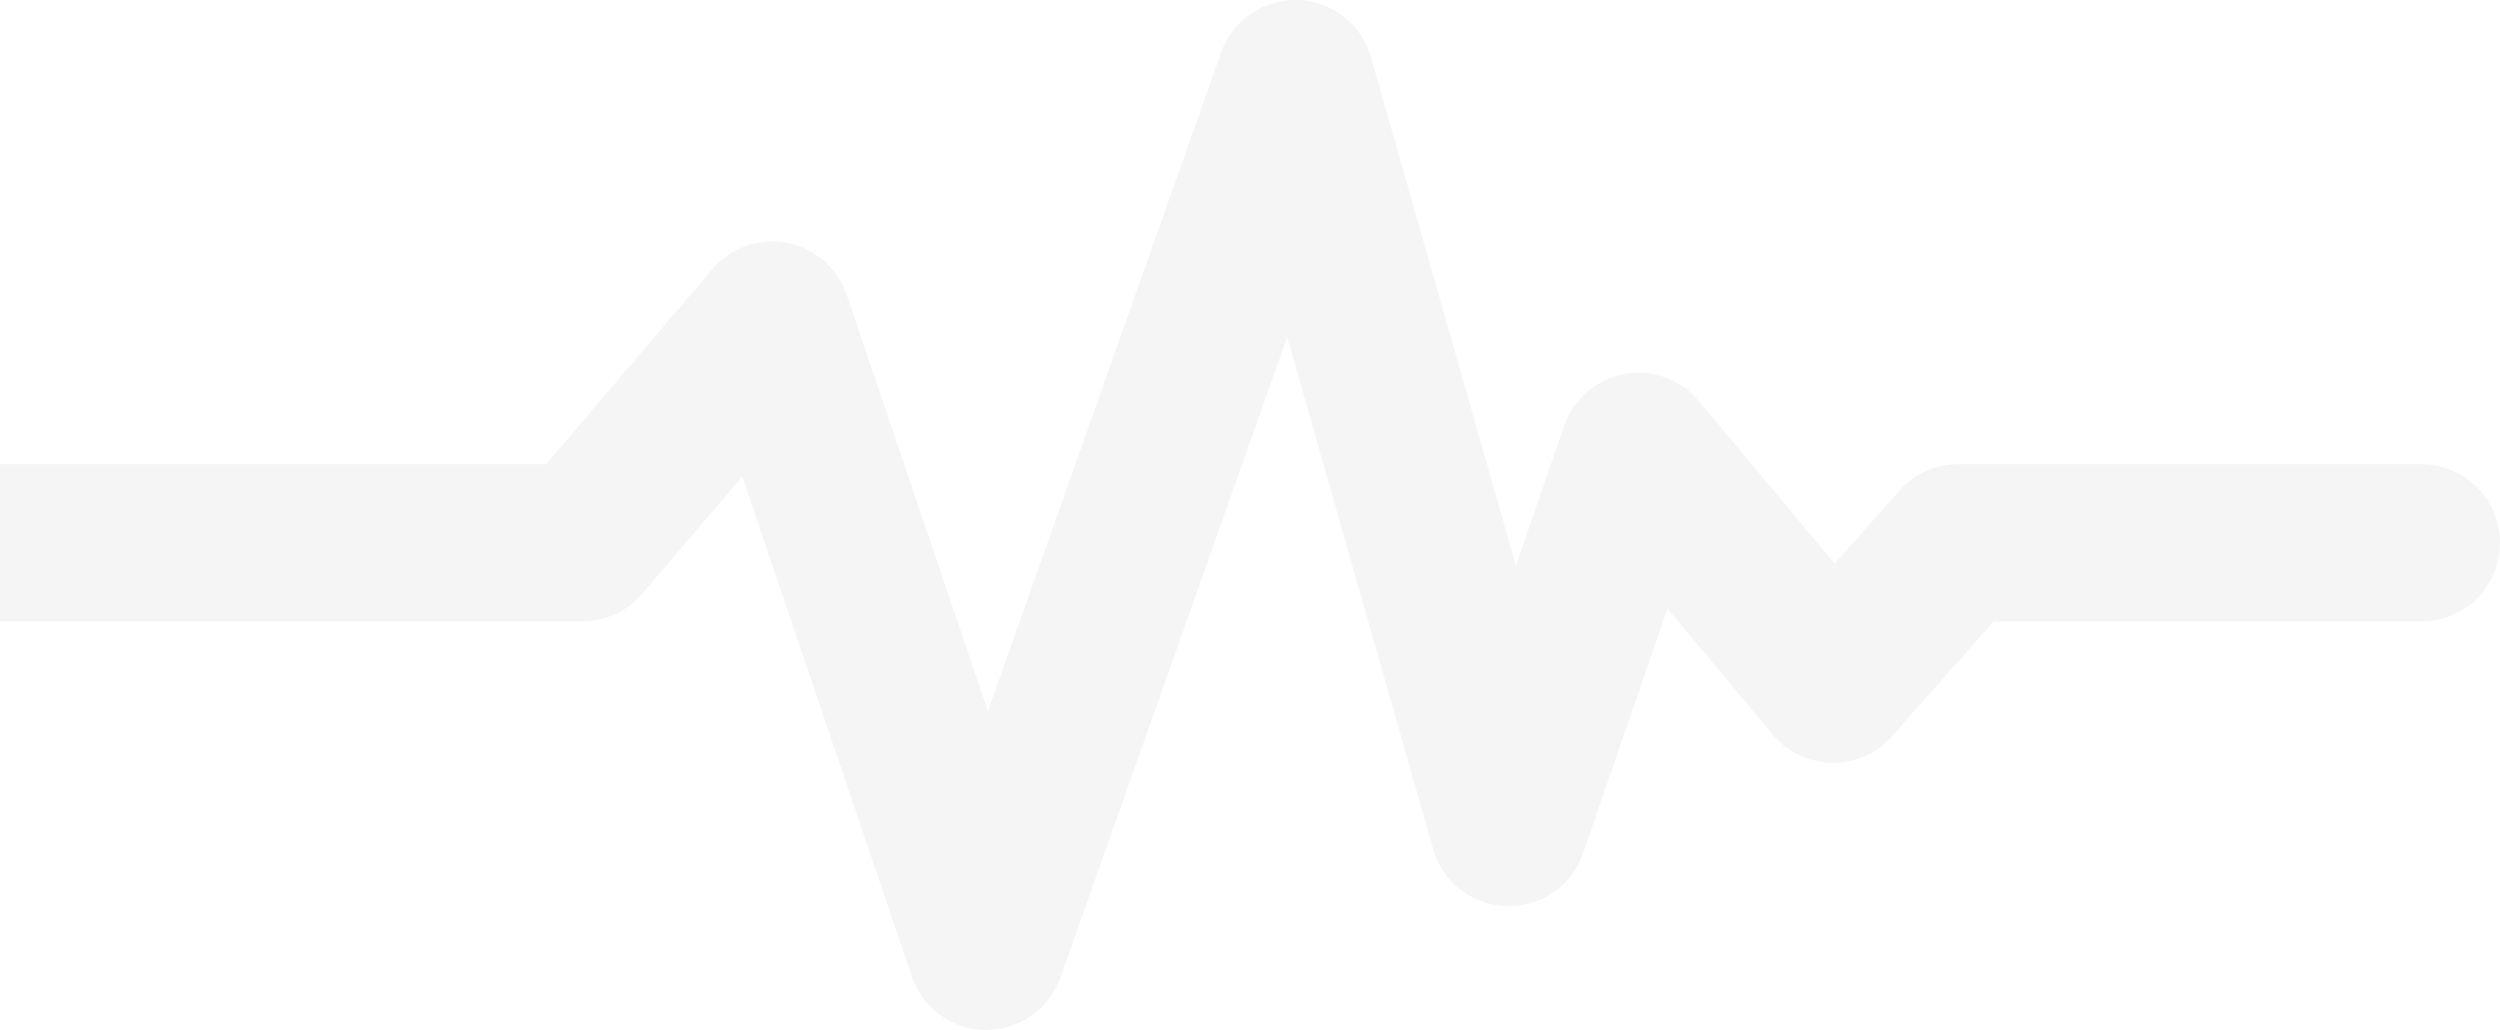
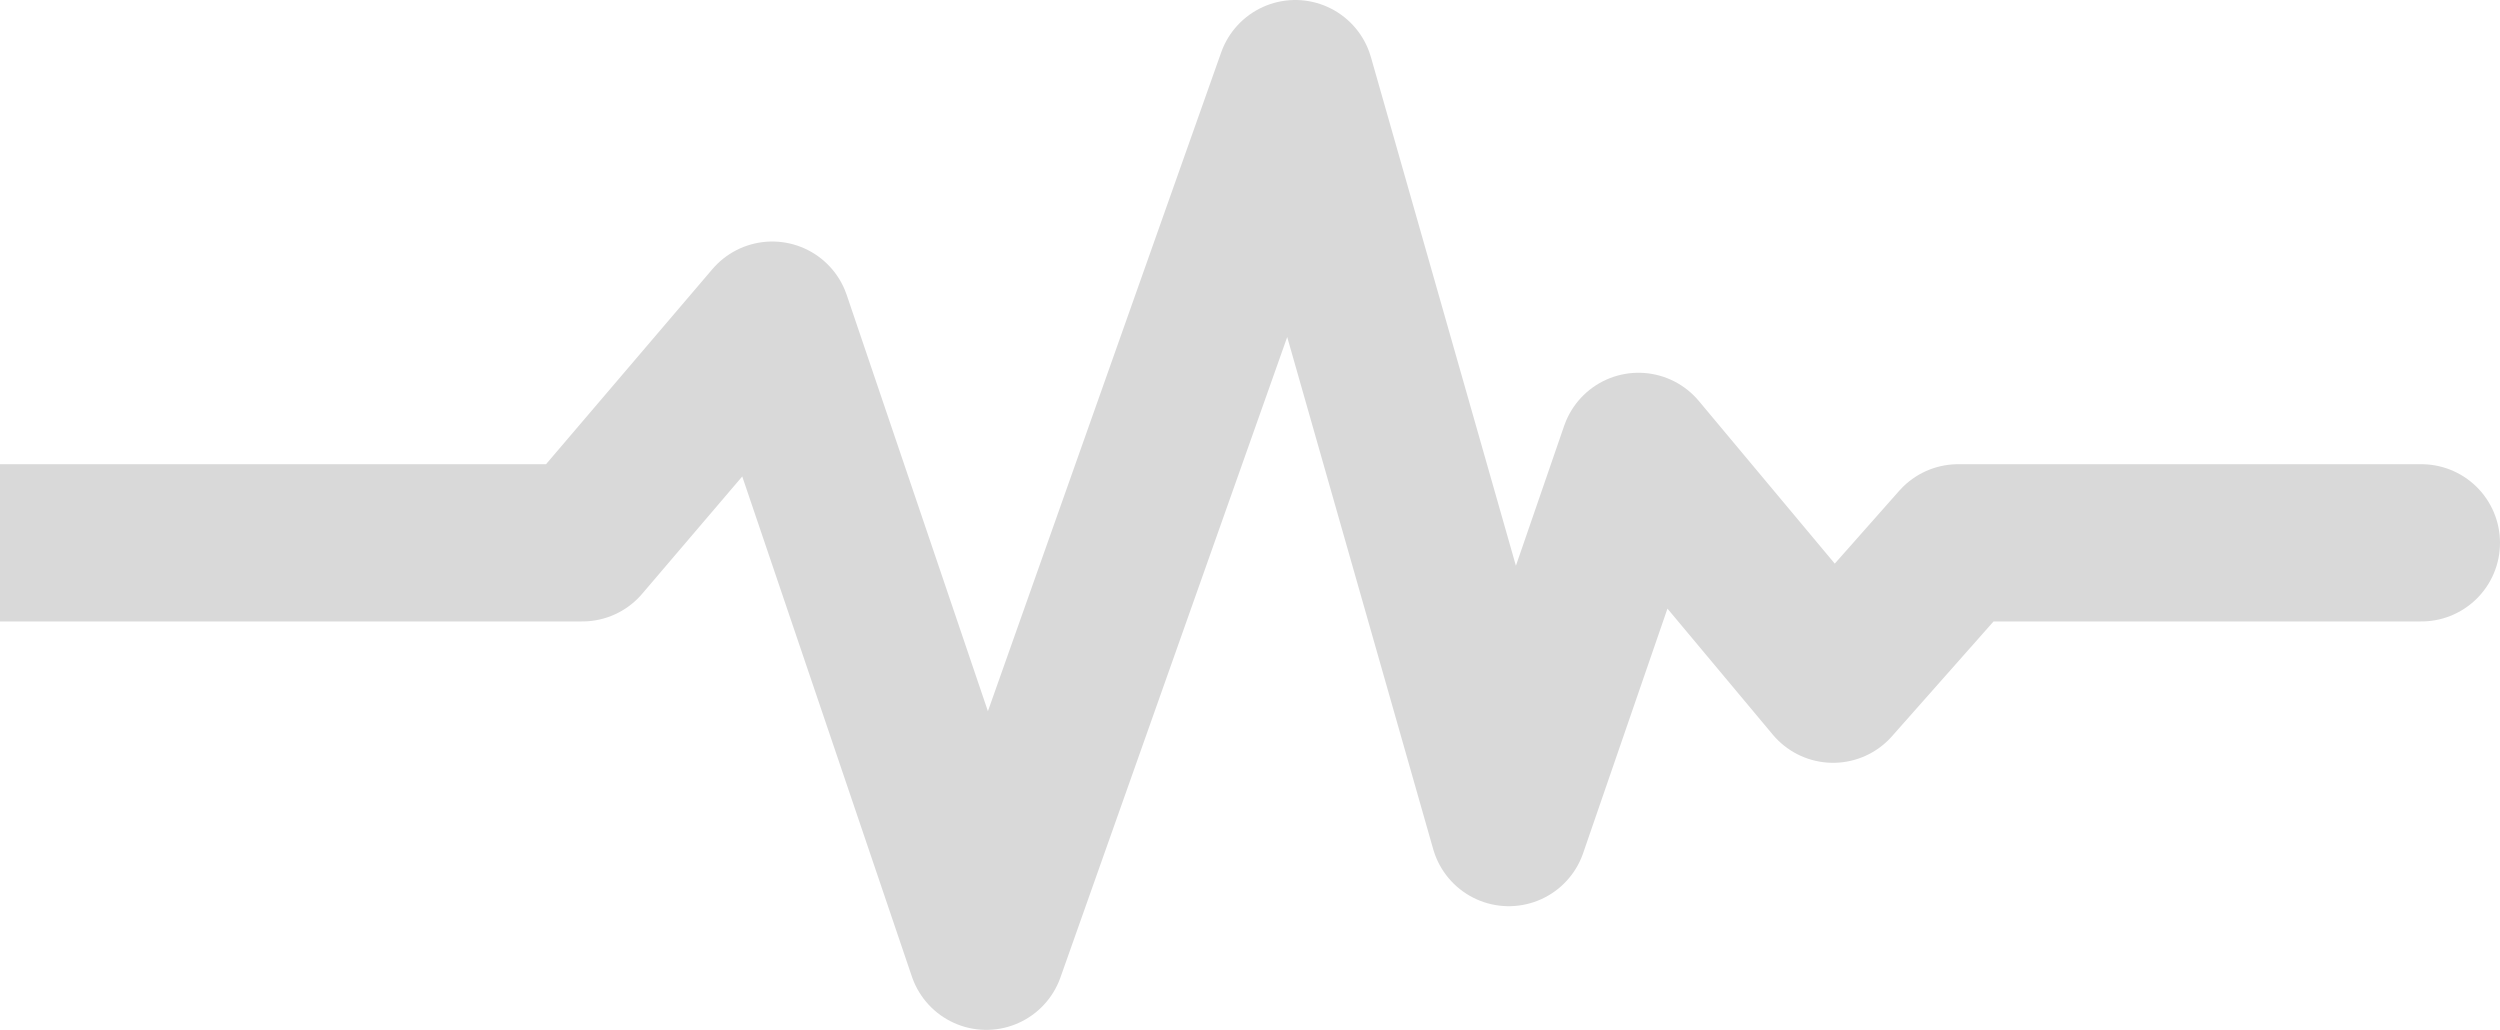
<svg xmlns="http://www.w3.org/2000/svg" width="318" height="131" viewBox="0 0 318 131" fill="none">
-   <path d="M0 69.047L74.069 69.047L98.228 40.721L125.459 121L164.762 10L191.919 105.268L208.417 57.416L233.167 87.029L249.076 69.047L308 69.047" stroke="#BDBDBD" stroke-opacity="0.15" stroke-width="20" stroke-miterlimit="10" stroke-linecap="round" stroke-linejoin="round" />
+   <path d="M0 69.047L74.069 69.047L98.228 40.721L125.459 121L164.762 10L191.919 105.268L208.417 57.416L233.167 87.029L249.076 69.047L308 69.047" stroke="#000" stroke-opacity="0.15" stroke-width="20" stroke-miterlimit="10" stroke-linecap="round" stroke-linejoin="round" />
</svg>
